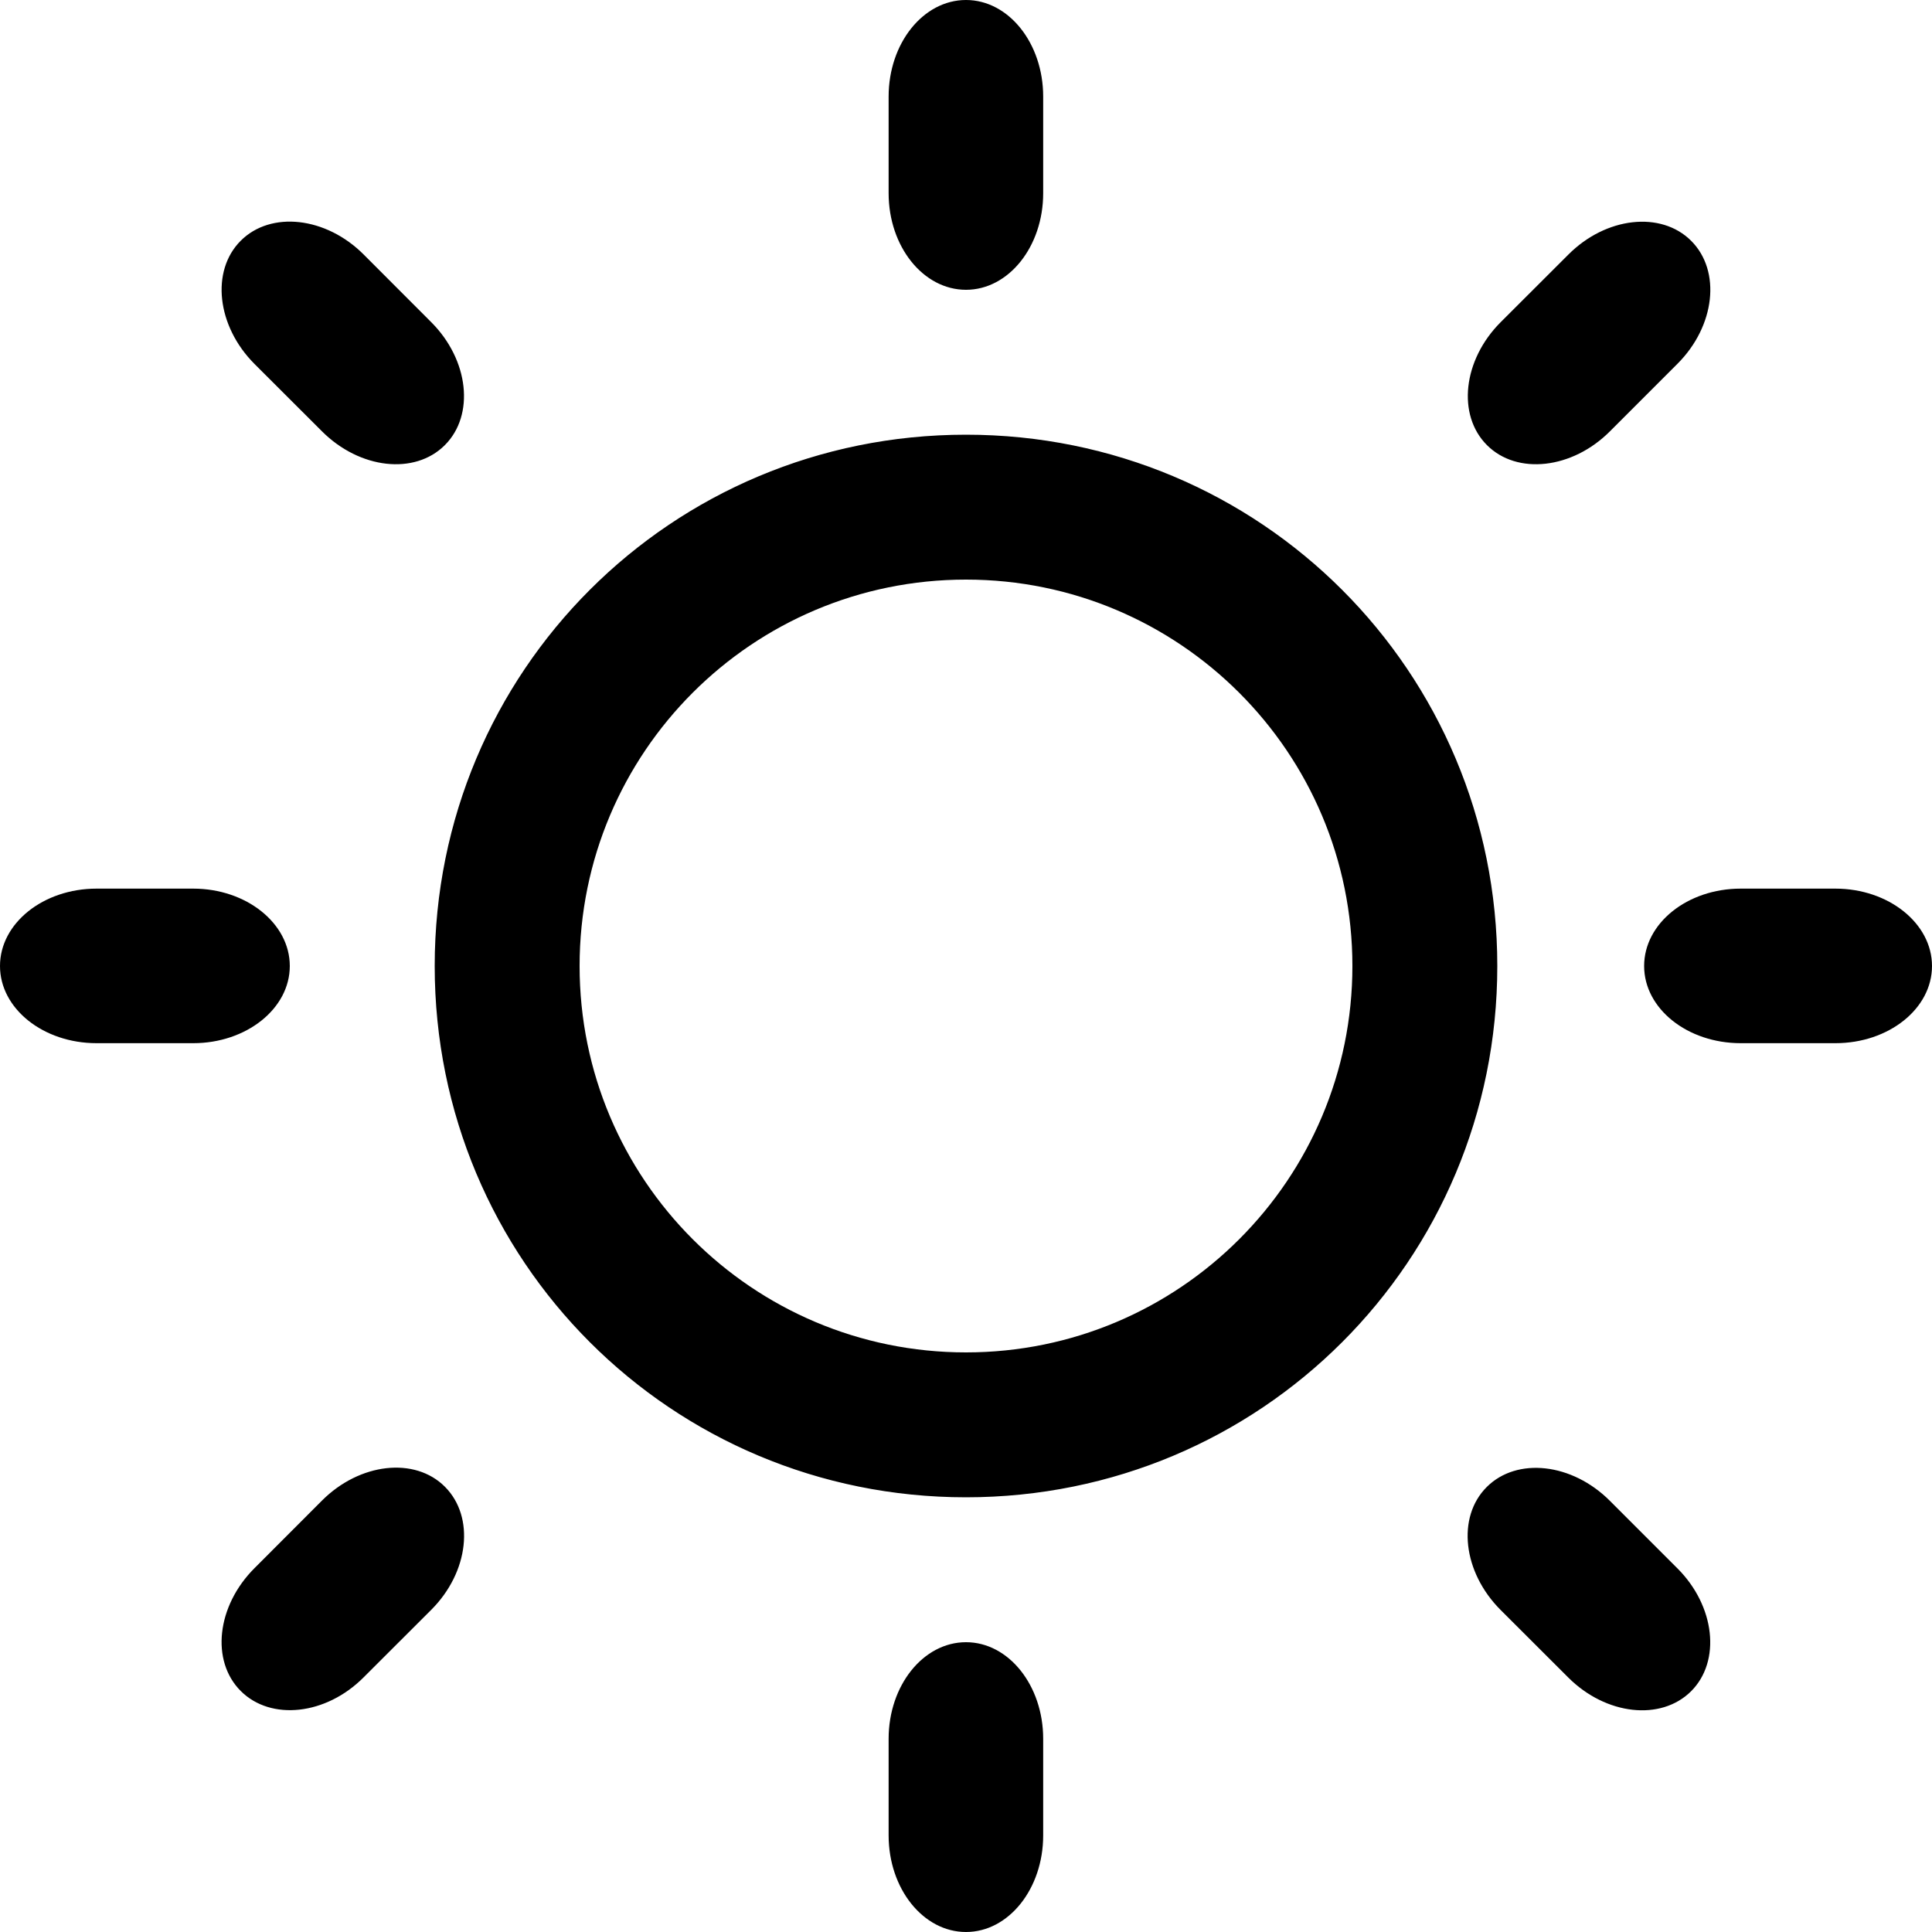
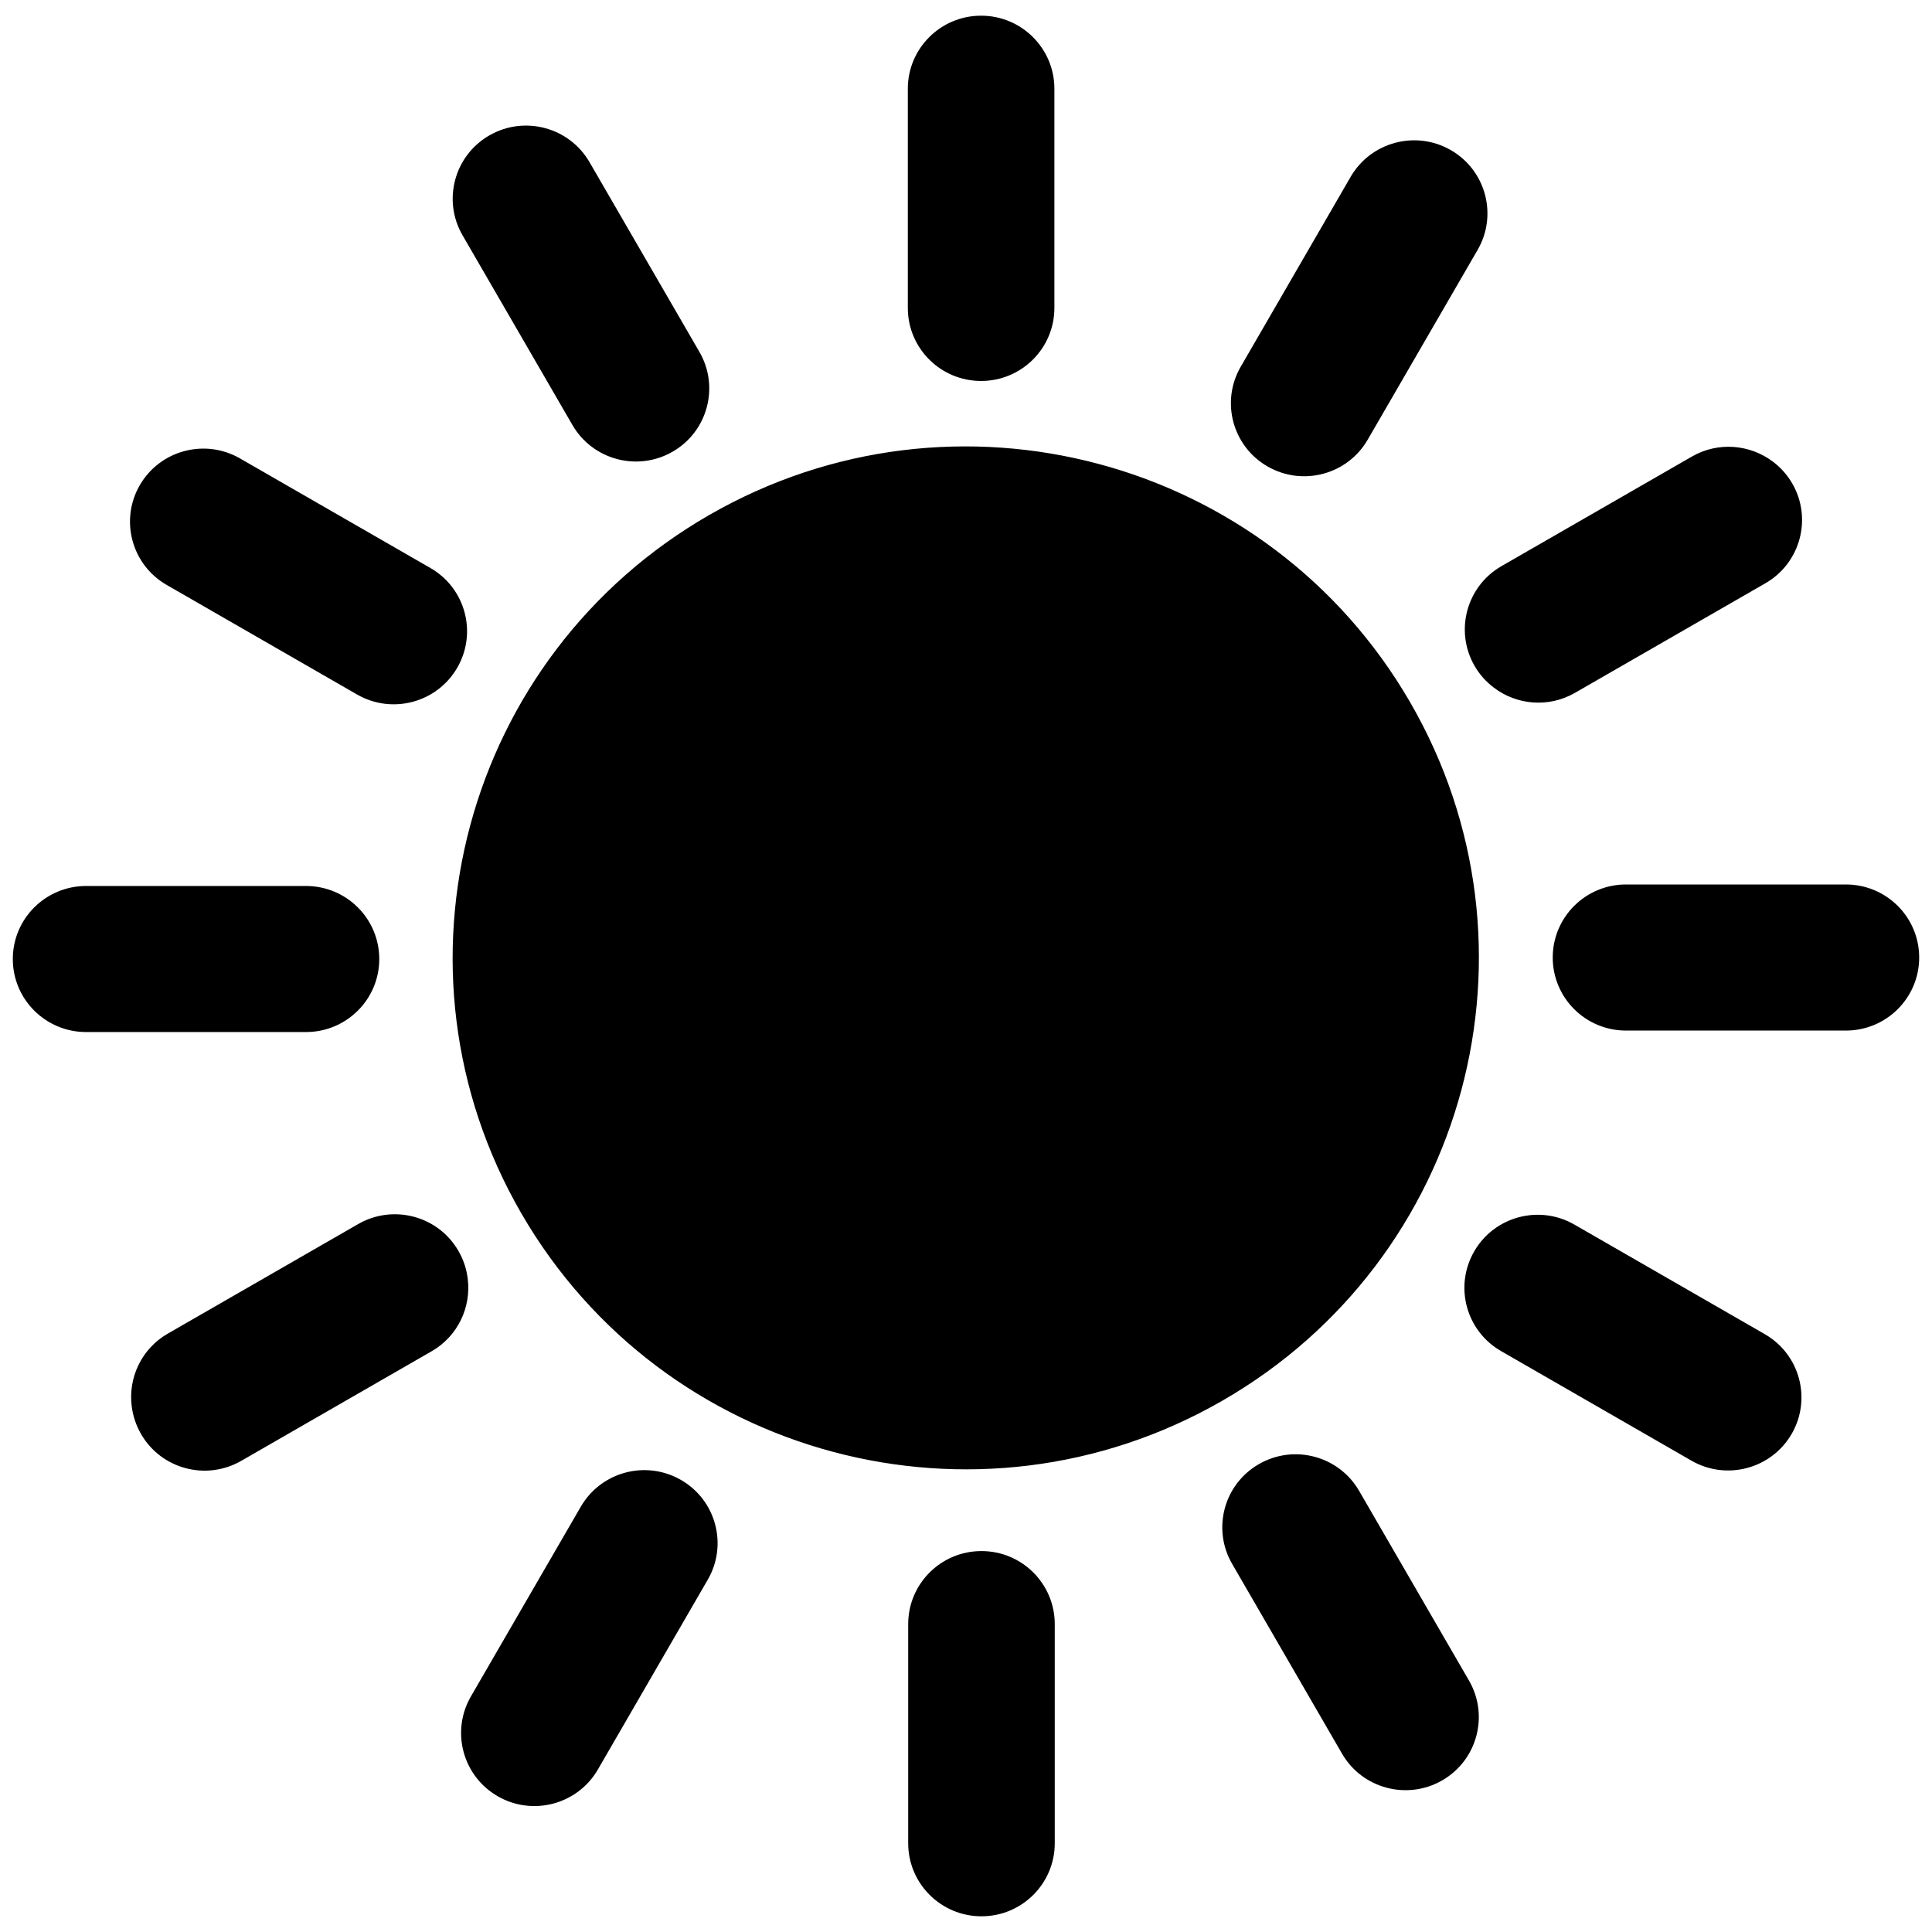
- <svg xmlns="http://www.w3.org/2000/svg" width="20px" height="20px" viewBox="0 0 20 20">
-   <path d="M19 9.199h-.98c-.553 0-1 .359-1 .801 0 .441.447.799 1 .799H19c.552 0 1-.357 1-.799 0-.441-.449-.801-1-.801zM10 4.5c-3.051 0-5.5 2.449-5.5 5.5s2.449 5.5 5.5 5.5c3.05 0 5.5-2.449 5.5-5.5S13.049 4.5 10 4.5zm0 9.5c-2.211 0-4-1.791-4-4 0-2.211 1.789-4 4-4a4 4 0 0 1 0 8zm-7-4c0-.441-.449-.801-1-.801H1c-.553 0-1 .359-1 .801 0 .441.447.799 1 .799h1c.551 0 1-.358 1-.799zm7-7c.441 0 .799-.447.799-1V1c0-.553-.358-1-.799-1-.442 0-.801.447-.801 1v1c0 .553.359 1 .801 1zm0 14c-.442 0-.801.447-.801 1v1c0 .553.359 1 .801 1 .441 0 .799-.447.799-1v-1c0-.553-.358-1-.799-1zm7.365-13.234c.391-.391.454-.961.142-1.273s-.883-.248-1.272.143l-.7.699c-.391.391-.454.961-.142 1.273s.883.248 1.273-.143l.699-.699zM3.334 15.533l-.7.701c-.391.391-.454.959-.142 1.271s.883.25 1.272-.141l.7-.699c.391-.391.454-.961.142-1.274s-.883-.247-1.272.142zm.431-12.898c-.39-.391-.961-.455-1.273-.143s-.248.883.141 1.274l.7.699c.391.391.96.455 1.272.143s.249-.883-.141-1.273l-.699-.7zm11.769 14.031l.7.699c.391.391.96.453 1.272.143.312-.312.249-.883-.142-1.273l-.699-.699c-.391-.391-.961-.455-1.274-.143s-.248.882.143 1.273z" />
+ <svg xmlns="http://www.w3.org/2000/svg" enable-background="new -0.94 -1.151 141.732 141.732" height="141.732px" id="Livello_1" version="1.1" viewBox="-0.94 -1.151 141.732 141.732" width="141.732px" xml:space="preserve">
+   <g id="Livello_70">
+     <path d="M21.507,63.845H5.376C2.408,63.845,0,66.244,0,69.204s2.408,5.356,5.377,5.356h16.131c2.969,0,5.375-2.396,5.375-5.356   S24.476,63.845,21.507,63.845 M37.314,87.878c10.396,17.94,33.412,24.092,51.415,13.729c18-10.356,24.168-33.304,13.775-51.248   C92.111,32.418,69.091,26.27,51.089,36.63C33.087,46.989,26.921,69.934,37.314,87.878 M30.634,40.517l-13.969-8.039   c-2.572-1.479-5.86-0.603-7.349,1.961c-1.481,2.563-0.604,5.842,1.972,7.321l13.969,8.039c2.572,1.479,5.859,0.602,7.345-1.962   C34.088,45.273,33.207,41.996,30.634,40.517 M50.371,24.667l-8.065-13.924C40.82,8.18,37.531,7.302,34.96,8.781   c-2.572,1.48-3.453,4.761-1.972,7.321l8.065,13.924c1.485,2.563,4.772,3.442,7.345,1.962C50.973,30.509,51.855,27.23,50.371,24.667    M76.41,5.36C76.41,2.4,74.004,0,71.035,0C68.064,0,65.658,2.4,65.658,5.36v16.078c0,2.96,2.403,5.359,5.377,5.359   c2.969,0,5.375-2.399,5.375-5.359V5.36L76.41,5.36z M105.492,9.861c-2.572-1.479-5.861-0.602-7.349,1.961l-8.062,13.928   c-1.486,2.562-0.605,5.841,1.967,7.318c2.572,1.479,5.861,0.604,7.346-1.962l8.064-13.924   C108.943,14.619,108.062,11.341,105.492,9.861 M114.6,49.677l13.969-8.039c2.572-1.479,3.453-4.758,1.972-7.321   c-0.373-0.644-0.861-1.181-1.42-1.601c-1.677-1.265-4.013-1.486-5.943-0.374l-13.969,8.039c-2.572,1.479-3.453,4.758-1.972,7.321   c0.373,0.644,0.859,1.181,1.425,1.602C110.33,50.569,112.666,50.789,114.6,49.677 M118.346,74.452h16.129   c2.971,0,5.377-2.399,5.377-5.359s-2.406-5.359-5.377-5.359h-16.129c-2.971,0-5.377,2.399-5.377,5.359   S115.375,74.452,118.346,74.452 M109.178,97.965l13.969,8.04c2.572,1.479,5.861,0.602,7.349-1.962   c1.482-2.564,0.604-5.841-1.972-7.321l-13.969-8.039c-2.572-1.479-5.861-0.602-7.344,1.962   C105.725,93.208,106.605,96.485,109.178,97.965 M89.448,113.572l8.064,13.927c1.484,2.562,4.773,3.438,7.344,1.962   c2.572-1.48,3.453-4.757,1.972-7.321l-8.064-13.924c-1.486-2.563-4.773-3.442-7.346-1.962   C88.844,107.73,87.963,111.009,89.448,113.572 M65.685,134.07c0,2.96,2.406,5.359,5.377,5.359c2.969,0,5.375-2.399,5.375-5.359   v-16.074c0-2.964-2.406-5.36-5.375-5.36c-2.971,0-5.377,2.396-5.377,5.36V134.07z M35.576,130.624   c2.568,1.479,5.856,0.602,7.344-1.962l8.062-13.927c1.485-2.562,0.604-5.841-1.968-7.318c-2.572-1.479-5.856-0.604-7.346,1.962   l-8.064,13.924C32.123,125.865,33.003,129.145,35.576,130.624 M9.41,104.056c1.482,2.563,4.771,3.441,7.346,1.962l13.969-8.04   c1.938-1.115,2.914-3.251,2.646-5.333c-0.084-0.698-0.311-1.392-0.687-2.039c-1.481-2.562-4.771-3.438-7.344-1.962l-13.971,8.04   c-1.938,1.115-2.914,3.251-2.646,5.333C8.812,102.715,9.035,103.406,9.41,104.056" />
+   </g>
+   <g id="Livello_1_1_" />
</svg>
